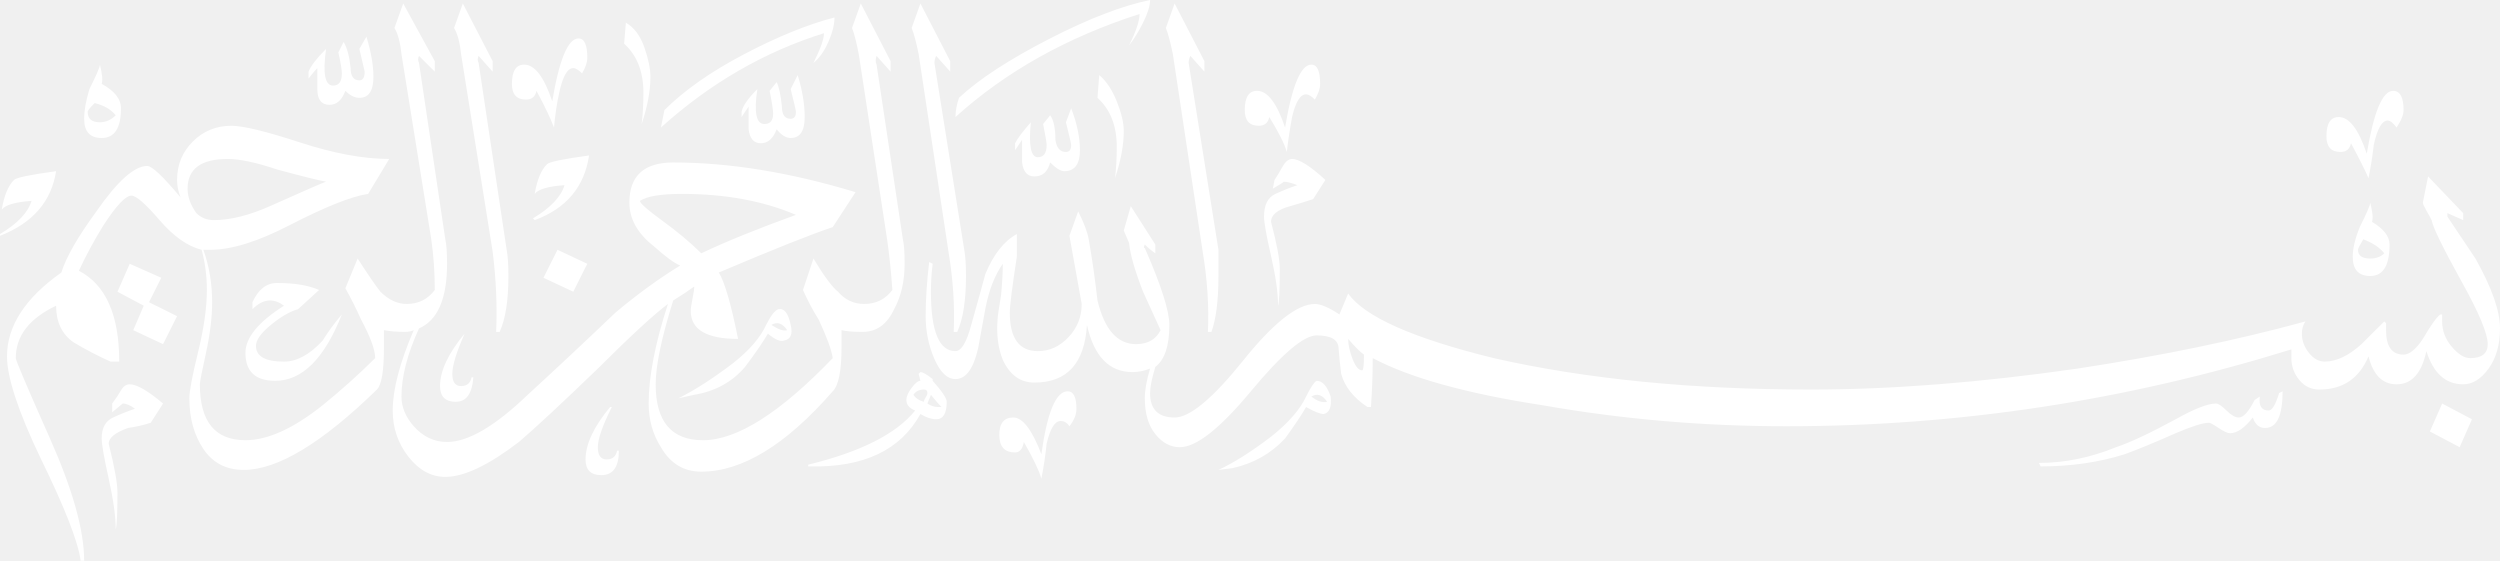
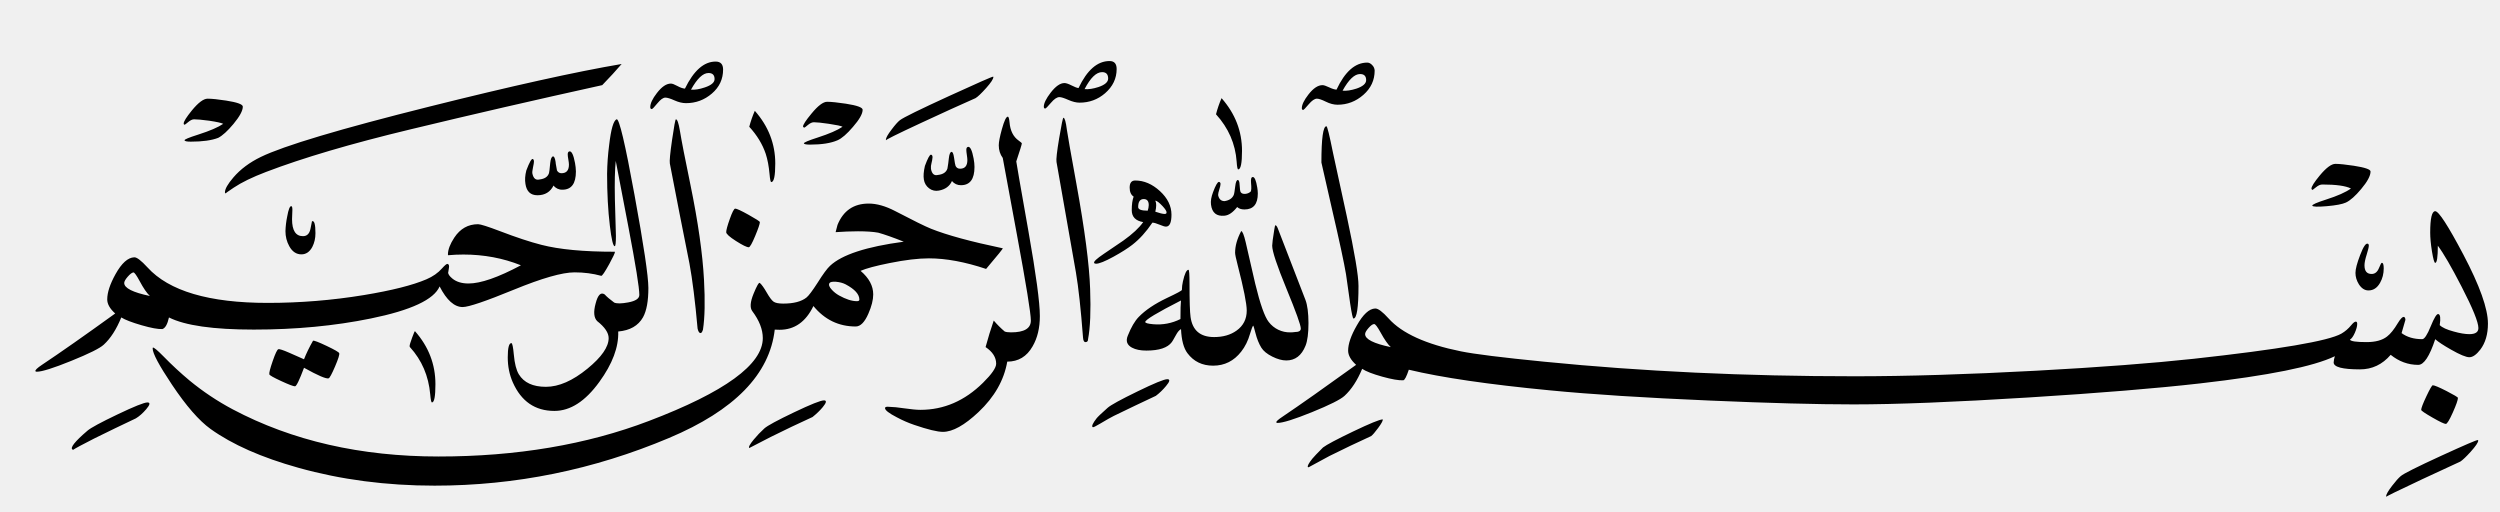
- <svg xmlns="http://www.w3.org/2000/svg" width="214" height="48" viewBox="0 0 214 48" fill="none">
-   <path d="M4.802 14.654C4.401 17.245 2.8 19.089 0 20.187V20.037C1.501 19.14 2.401 18.191 2.701 17.196C1.299 17.295 0.45 17.545 0.15 17.944C0.349 16.748 0.699 15.899 1.201 15.402C1.4 15.201 2.6 14.953 4.802 14.654ZM77.436 22.579C77.436 24.075 77.136 25.369 76.536 26.466C75.936 27.762 75.035 28.411 73.835 28.411C73.033 28.411 72.433 28.359 72.034 28.262C72.034 28.759 72.034 29.257 72.034 29.757C72.034 31.75 71.783 32.995 71.283 33.495C67.281 38.079 63.529 40.374 60.028 40.374C58.527 40.374 57.376 39.675 56.576 38.28C55.875 37.182 55.526 35.936 55.526 34.542C55.526 32.247 56.074 29.406 57.177 26.018C55.976 26.915 53.974 28.759 51.174 31.551C48.072 34.542 45.821 36.636 44.421 37.831C41.818 39.825 39.717 40.822 38.118 40.822C36.917 40.822 35.867 40.248 34.966 39.102C34.066 37.956 33.616 36.635 33.616 35.139C33.616 33.345 34.216 31.05 35.416 28.261C35.215 28.359 34.966 28.41 34.666 28.41C33.965 28.41 33.365 28.358 32.865 28.261C32.865 28.759 32.865 29.256 32.865 29.757C32.865 31.75 32.663 32.945 32.265 33.345C27.561 37.93 23.76 40.224 20.86 40.224C19.359 40.224 18.208 39.625 17.408 38.429C16.606 37.233 16.208 35.787 16.208 34.092C16.208 33.494 16.456 32.172 16.958 30.13C17.457 28.085 17.708 26.317 17.708 24.821C17.708 23.625 17.558 22.477 17.258 21.382C16.058 21.083 14.857 20.235 13.656 18.84C12.456 17.443 11.654 16.746 11.255 16.746C10.754 16.746 9.954 17.593 8.854 19.289C8.052 20.583 7.353 21.88 6.753 23.176C9.053 24.372 10.205 26.963 10.205 30.951H9.454C8.353 30.453 7.302 29.907 6.303 29.308C5.302 28.61 4.802 27.563 4.802 26.169C2.5 27.265 1.351 28.76 1.351 30.655C1.351 30.853 2.326 33.145 4.277 37.533C6.228 41.918 7.203 45.407 7.203 48H6.903C6.701 46.404 5.553 43.462 3.452 39.177C1.55 35.189 0.6 32.299 0.6 30.505C0.6 27.911 2.15 25.518 5.252 23.327C5.651 22.03 6.652 20.285 8.254 18.093C10.055 15.5 11.504 14.206 12.606 14.206C13.005 14.206 13.957 15.103 15.457 16.897C15.255 16.397 15.157 15.899 15.157 15.402C15.157 14.105 15.607 13.009 16.508 12.112C17.408 11.215 18.508 10.766 19.809 10.766C20.808 10.766 22.759 11.239 25.662 12.187C28.562 13.133 31.114 13.607 33.316 13.607L31.515 16.598C30.113 16.797 27.862 17.694 24.762 19.29C22.06 20.684 19.809 21.383 18.008 21.383C17.907 21.383 17.708 21.383 17.408 21.383C17.908 22.778 18.159 24.273 18.159 25.869C18.159 27.164 17.983 28.61 17.633 30.206C17.281 31.8 17.108 32.697 17.108 32.898C17.108 36.087 18.407 37.682 21.01 37.682C22.909 37.682 25.111 36.685 27.613 34.692C29.212 33.395 30.713 32.05 32.115 30.655C32.115 29.956 31.714 28.86 30.914 27.364C30.513 26.467 30.063 25.57 29.564 24.673L30.614 22.131C31.515 23.526 32.164 24.472 32.565 24.972C33.264 25.668 34.014 26.019 34.816 26.019C35.815 26.019 36.617 25.62 37.217 24.823C37.217 23.328 37.117 21.881 36.917 20.486L34.366 4.636C34.265 3.641 34.066 2.893 33.766 2.393L34.516 0.299L37.217 5.234V6.131L35.867 4.785C35.766 4.986 35.766 5.185 35.867 5.384L38.118 20.486C38.216 20.883 38.268 21.582 38.268 22.58C38.268 25.57 37.466 27.414 35.867 28.113C34.865 30.304 34.366 32.248 34.366 33.944C34.366 34.842 34.715 35.688 35.416 36.487C36.216 37.384 37.166 37.833 38.268 37.833C40.069 37.833 42.369 36.487 45.171 33.795C47.671 31.501 50.173 29.16 52.675 26.767C54.574 25.171 56.426 23.826 58.227 22.73C57.725 22.529 56.975 21.982 55.976 21.085C54.574 19.987 53.875 18.741 53.875 17.347C53.875 15.053 55.125 13.908 57.627 13.908C62.429 13.908 67.63 14.753 73.234 16.45L71.283 19.44C69.483 20.039 66.23 21.333 61.529 23.328C62.028 24.125 62.579 26.02 63.179 29.011C60.478 29.011 59.128 28.211 59.128 26.618C59.128 26.417 59.177 26.069 59.278 25.571C59.376 25.071 59.428 24.723 59.428 24.524C59.027 24.824 58.427 25.22 57.627 25.72C56.626 28.909 56.126 31.302 56.126 32.898C56.126 36.087 57.477 37.683 60.178 37.683C63.079 37.683 66.781 35.339 71.283 30.655C71.182 29.956 70.782 28.86 70.083 27.365C69.581 26.566 69.131 25.72 68.732 24.823L69.632 22.131C70.533 23.627 71.231 24.573 71.734 24.972C72.334 25.668 73.084 26.019 73.985 26.019C74.983 26.019 75.785 25.62 76.386 24.823C76.285 23.328 76.135 21.881 75.936 20.486L73.534 4.785C73.332 3.69 73.133 2.893 72.934 2.393L73.684 0.299L76.236 5.234V6.131L75.035 4.785C74.934 5.084 74.934 5.335 75.035 5.533L77.286 20.486C77.385 20.883 77.436 21.582 77.436 22.579ZM10.355 9.271C10.355 10.965 9.804 11.813 8.704 11.813C7.703 11.813 7.203 11.264 7.203 10.169C7.203 9.47 7.353 8.624 7.654 7.627C8.254 6.43 8.554 5.734 8.554 5.533C8.753 6.332 8.803 6.879 8.704 7.178C9.804 7.776 10.355 8.474 10.355 9.271ZM9.905 9.869C9.504 9.369 8.904 9.021 8.104 8.822C7.703 9.22 7.504 9.469 7.504 9.57C7.504 10.168 7.853 10.467 8.554 10.467C9.053 10.467 9.504 10.266 9.905 9.869ZM13.957 34.542L12.906 36.186C12.306 36.385 11.654 36.535 10.955 36.635C9.853 37.032 9.304 37.481 9.304 37.981C9.804 39.974 10.055 41.369 10.055 42.168C10.055 43.963 10.003 45.009 9.905 45.308C9.905 44.209 9.703 42.766 9.304 40.971C8.904 39.176 8.704 38.029 8.704 37.532C8.704 36.635 9.027 36.037 9.68 35.738C10.329 35.438 10.955 35.188 11.555 34.99C11.155 34.69 10.805 34.541 10.505 34.541L9.604 35.289V34.541C9.905 34.142 10.153 33.768 10.355 33.42C10.554 33.069 10.805 32.897 11.105 32.897C11.706 32.897 12.655 33.444 13.957 34.542ZM15.157 27.065L13.957 29.457L11.405 28.262L12.306 26.168L10.055 24.972L11.105 22.58L13.806 23.776L12.756 25.869L15.157 27.065ZM27.913 15.551C27.313 15.45 25.911 15.103 23.711 14.504C21.91 13.906 20.508 13.607 19.509 13.607C17.206 13.607 16.058 14.454 16.058 16.149C16.058 16.846 16.306 17.544 16.808 18.243C17.207 18.64 17.708 18.841 18.309 18.841C19.708 18.841 21.31 18.442 23.111 17.645C26.011 16.348 27.613 15.649 27.913 15.551ZM29.264 26.916C27.763 30.703 25.861 32.598 23.561 32.598C21.859 32.598 21.01 31.799 21.01 30.206C21.01 28.909 22.11 27.564 24.311 26.169C23.911 25.869 23.51 25.72 23.111 25.72C22.609 25.72 22.11 25.968 21.61 26.467V25.869C22.11 24.771 22.811 24.224 23.711 24.224C25.212 24.224 26.412 24.423 27.313 24.823L25.512 26.467C24.811 26.665 24.035 27.114 23.186 27.814C22.335 28.509 21.91 29.108 21.91 29.608C21.91 30.505 22.71 30.954 24.311 30.954C25.411 30.954 26.511 30.355 27.613 29.16C28.112 28.36 28.663 27.612 29.264 26.916ZM31.965 6.579C31.965 7.775 31.564 8.374 30.764 8.374C30.363 8.374 29.962 8.175 29.564 7.775C29.264 8.575 28.814 8.972 28.213 8.972C27.512 8.972 27.163 8.523 27.163 7.626C27.163 7.027 27.163 6.43 27.163 5.831C26.961 6.033 26.712 6.331 26.412 6.728V6.13C26.612 5.633 27.111 4.985 27.913 4.186C27.613 6.28 27.812 7.326 28.513 7.326C29.013 7.326 29.264 6.978 29.264 6.279C29.264 5.98 29.163 5.382 28.963 4.485L29.414 3.589C29.714 4.089 29.913 4.836 30.014 5.832C30.014 6.53 30.263 6.878 30.764 6.878C31.064 6.878 31.215 6.631 31.215 6.131L30.764 4.187L31.365 3.14C31.764 4.437 31.965 5.584 31.965 6.579ZM40.519 32.299C40.418 33.694 39.919 34.393 39.018 34.393C38.118 34.393 37.668 33.944 37.668 33.047C37.668 31.75 38.367 30.255 39.769 28.561C39.067 30.154 38.718 31.301 38.718 32C38.718 32.696 38.967 33.047 39.468 33.047C39.968 33.047 40.268 32.797 40.369 32.299H40.519ZM43.52 23.626C43.52 25.719 43.269 27.313 42.77 28.411H42.47C42.568 26.217 42.47 23.925 42.17 21.533L39.468 4.636C39.367 3.64 39.168 2.893 38.868 2.393L39.618 0.299L42.17 5.234V6.131L40.969 4.785C40.868 4.986 40.868 5.184 40.969 5.383L43.37 21.383C43.469 21.881 43.52 22.628 43.52 23.626ZM50.273 4.935C50.273 5.334 50.123 5.783 49.823 6.28C49.523 5.981 49.272 5.832 49.073 5.832C48.571 5.832 48.172 6.531 47.872 7.926C47.67 8.823 47.52 9.818 47.422 10.916C47.122 10.117 46.62 9.07 45.922 7.776C45.821 8.277 45.52 8.524 45.021 8.524C44.219 8.524 43.821 8.076 43.821 7.178C43.821 6.082 44.17 5.533 44.871 5.533C45.771 5.533 46.571 6.58 47.272 8.673C47.872 5.084 48.623 3.29 49.523 3.29C50.023 3.29 50.273 3.839 50.273 4.935ZM50.424 13.308C50.023 16 48.473 17.843 45.771 18.841L45.621 18.692C47.122 17.795 48.022 16.846 48.323 15.851C46.92 15.949 46.072 16.198 45.771 16.598C45.971 15.402 46.32 14.554 46.822 14.056C47.021 13.855 48.222 13.607 50.424 13.308ZM50.273 22.579L49.073 24.971L46.522 23.776L47.722 21.383L50.273 22.579ZM52.975 38.579C52.975 39.974 52.473 40.673 51.474 40.673C50.574 40.673 50.123 40.225 50.123 39.327C50.123 38.03 50.822 36.535 52.224 34.841H52.374C51.572 36.435 51.174 37.582 51.174 38.28C51.174 38.977 51.423 39.327 51.924 39.327C52.424 39.327 52.724 39.077 52.825 38.579H52.975ZM55.676 6.579C55.676 7.775 55.425 9.121 54.926 10.617C55.024 9.818 55.076 8.923 55.076 7.925C55.076 6.131 54.525 4.736 53.425 3.738L53.575 1.944C54.274 2.343 54.799 3.042 55.151 4.037C55.5 5.035 55.676 5.883 55.676 6.579ZM68.132 18.392C65.33 17.196 62.077 16.598 58.377 16.598C56.576 16.598 55.376 16.797 54.776 17.196C54.776 17.395 55.425 17.968 56.727 18.916C58.025 19.862 59.128 20.785 60.028 21.682C62.129 20.684 64.83 19.589 68.132 18.392ZM71.433 1.495C71.433 2.094 71.257 2.793 70.908 3.589C70.556 4.388 70.132 4.986 69.632 5.384C70.233 4.187 70.533 3.342 70.533 2.841C65.431 4.437 60.778 7.129 56.576 10.916C56.675 10.416 56.776 9.918 56.877 9.421C58.577 7.727 60.853 6.131 63.705 4.636C66.556 3.14 69.131 2.093 71.433 1.495ZM67.682 27.813C67.881 28.61 67.682 29.058 67.081 29.159C66.781 29.258 66.331 29.058 65.731 28.561C65.33 29.257 64.68 30.205 63.78 31.402C62.678 32.696 61.229 33.496 59.428 33.794L58.077 34.093C59.477 33.395 61.027 32.397 62.729 31.103C64.129 30.005 65.079 28.909 65.581 27.813C65.98 27.014 66.331 26.566 66.631 26.466C67.13 26.367 67.48 26.815 67.682 27.813ZM68.882 10.019C68.882 11.215 68.481 11.813 67.682 11.813C67.281 11.813 66.88 11.563 66.481 11.066C66.181 11.862 65.731 12.262 65.13 12.262C64.53 12.262 64.178 11.863 64.08 11.066C64.08 10.367 64.08 9.72 64.08 9.122C63.879 9.421 63.679 9.72 63.48 10.019V9.57C63.578 9.07 64.028 8.425 64.83 7.626C64.53 9.619 64.729 10.617 65.431 10.617C65.93 10.617 66.181 10.318 66.181 9.72C66.181 9.421 66.08 8.774 65.881 7.776L66.481 7.028C66.68 7.428 66.83 8.126 66.931 9.122C66.931 9.818 67.18 10.169 67.682 10.169C67.982 10.169 68.132 9.967 68.132 9.57C68.132 9.47 67.982 8.823 67.682 7.627L68.282 6.43C68.681 7.727 68.882 8.923 68.882 10.019ZM67.382 28.262C66.98 27.663 66.53 27.514 66.031 27.813C66.631 28.21 67.081 28.36 67.382 28.262ZM81.038 34.392C81.038 35.388 80.738 35.888 80.137 35.888C79.736 35.888 79.286 35.739 78.787 35.439C77.084 38.529 73.933 40.024 69.332 39.925H69.182V39.776C73.684 38.677 76.735 37.133 78.337 35.141C77.835 34.939 77.586 34.64 77.586 34.244C77.586 33.944 77.736 33.594 78.037 33.196C78.337 32.797 78.585 32.598 78.787 32.598L78.637 32L78.787 31.851C78.986 31.851 79.335 32.049 79.837 32.449V32.598C80.637 33.495 81.038 34.093 81.038 34.392ZM82.689 23.626C82.689 25.719 82.438 27.313 81.938 28.411H81.638C81.736 26.217 81.586 23.925 81.188 21.533L78.637 4.636C78.435 3.64 78.236 2.893 78.037 2.393L78.787 0.299L81.338 5.234V6.131L80.137 4.785C80.037 4.986 79.987 5.184 79.987 5.383L82.539 21.383C82.637 21.881 82.689 22.628 82.689 23.626ZM79.387 33.645C79.387 33.444 79.286 33.345 79.087 33.345C78.686 33.345 78.386 33.495 78.186 33.794C78.386 34.093 78.686 34.292 79.087 34.392C79.087 34.292 79.136 34.168 79.237 34.019C79.335 33.869 79.387 33.743 79.387 33.645ZM214 28.112C214 29.507 213.674 30.655 213.024 31.551C212.372 32.448 211.648 32.897 210.848 32.897C209.347 32.897 208.297 31.948 207.697 30.056C207.296 31.948 206.445 32.897 205.145 32.897C203.945 32.897 203.143 32.098 202.745 30.505C201.943 32.398 200.543 33.346 198.543 33.346C197.842 33.346 197.268 33.071 196.817 32.524C196.367 31.975 196.141 31.351 196.141 30.655C196.141 30.355 196.141 30.106 196.141 29.907C182.035 34.292 167.628 36.487 152.921 36.487C145.816 36.487 138.864 35.889 132.061 34.692C125.557 33.695 120.705 32.349 117.505 30.655C117.505 32.049 117.452 33.444 117.354 34.842H117.055C115.854 34.043 115.104 33.096 114.804 32C114.703 31.201 114.628 30.453 114.579 29.757C114.526 29.059 113.902 28.71 112.703 28.71C111.6 28.71 109.725 30.304 107.075 33.496C104.423 36.684 102.397 38.281 100.997 38.281C100.195 38.281 99.496 37.907 98.896 37.159C98.296 36.412 97.996 35.388 97.996 34.094C97.996 33.395 98.146 32.547 98.446 31.552C97.944 31.75 97.445 31.851 96.945 31.851C94.943 31.851 93.644 30.505 93.043 27.814C92.842 31.103 91.341 32.748 88.541 32.748C87.341 32.748 86.44 32.098 85.84 30.804C85.439 29.806 85.289 28.659 85.39 27.365C85.39 27.164 85.488 26.468 85.69 25.271C85.789 24.274 85.84 23.376 85.84 22.58C85.139 23.575 84.639 24.872 84.339 26.467C84.138 27.563 83.939 28.659 83.739 29.757C83.338 31.552 82.689 32.448 81.788 32.448C81.087 32.448 80.487 31.874 79.987 30.729C79.485 29.582 79.237 28.359 79.237 27.065C79.237 25.668 79.335 24.124 79.537 22.43L79.837 22.579C79.736 23.376 79.687 24.173 79.687 24.971C79.687 28.359 80.386 30.056 81.788 30.056C82.288 30.056 82.738 29.308 83.139 27.813C83.837 25.32 84.239 23.873 84.339 23.476C85.038 21.78 85.939 20.635 87.041 20.037V21.981C86.64 24.572 86.44 26.168 86.44 26.766C86.44 28.957 87.24 30.056 88.841 30.056C89.841 30.056 90.717 29.656 91.468 28.859C92.218 28.061 92.593 27.114 92.593 26.018L91.543 20.187L92.293 18.093C92.793 19.089 93.093 19.888 93.194 20.486C93.494 22.179 93.742 23.925 93.944 25.719C94.544 28.21 95.644 29.458 97.245 29.458C98.244 29.458 98.945 29.059 99.346 28.262C98.845 27.164 98.345 26.068 97.846 24.972C97.144 23.178 96.743 21.781 96.645 20.785L96.195 19.738L96.795 17.645L98.896 20.935V21.682C98.596 21.481 98.296 21.234 97.996 20.935C97.895 21.133 97.895 21.234 97.996 21.234C99.396 24.423 100.097 26.617 100.097 27.814C100.097 29.608 99.696 30.804 98.896 31.403C98.596 32.398 98.446 33.145 98.446 33.646C98.446 35.04 99.145 35.739 100.547 35.739C101.846 35.739 103.797 34.118 106.4 30.88C109 27.639 111.052 26.02 112.553 26.02C113.052 26.02 113.753 26.319 114.654 26.917L115.404 25.122C116.804 27.115 120.957 28.958 127.86 30.654C135.762 32.448 144.818 33.345 155.022 33.345C161.925 33.345 169.527 32.747 177.833 31.551C185.036 30.453 191.539 29.107 197.342 27.514C197.141 27.813 197.042 28.16 197.042 28.56C197.042 29.159 197.241 29.705 197.642 30.204C198.041 30.702 198.491 30.952 198.994 30.952C199.992 30.952 201.043 30.452 202.144 29.457L204.095 27.514L204.245 27.664C204.245 27.862 204.245 28.061 204.245 28.262C204.245 29.656 204.745 30.355 205.746 30.355C206.245 30.355 206.797 29.907 207.396 29.01C208.095 27.814 208.597 27.115 208.897 26.916H209.047C209.047 27.114 209.047 27.313 209.047 27.514C209.047 28.311 209.321 29.033 209.872 29.683C210.421 30.329 210.946 30.655 211.448 30.655C212.447 30.655 212.949 30.255 212.949 29.458C212.949 28.561 212.198 26.767 210.698 24.076C209.096 21.183 208.245 19.44 208.146 18.842C208.046 18.641 207.896 18.367 207.696 18.019C207.495 17.669 207.396 17.445 207.396 17.346L207.846 15.104L210.848 18.243V18.841L209.497 18.243V18.542C210.297 19.738 211.096 20.934 211.898 22.131C213.299 24.621 214 26.617 214 28.112ZM80.588 34.841C80.386 34.64 80.086 34.292 79.687 33.794L79.387 34.542C79.687 34.741 79.987 34.841 80.287 34.841C80.386 34.841 80.487 34.841 80.588 34.841ZM98.446 0C98.446 0.5 98.244 1.147 97.846 1.944C97.445 2.743 97.044 3.39 96.645 3.888C97.245 2.692 97.546 1.794 97.546 1.196C91.341 3.191 86.088 6.131 81.788 10.019C81.788 9.519 81.887 8.972 82.088 8.374C83.788 6.781 86.389 5.084 89.892 3.29C93.194 1.596 96.045 0.5 98.446 0ZM92.143 34.991C92.143 35.488 91.941 35.986 91.543 36.486C91.341 36.186 91.093 36.037 90.792 36.037C90.291 36.037 89.892 36.684 89.592 37.981C89.491 38.976 89.341 39.974 89.142 40.972C88.94 40.273 88.441 39.227 87.641 37.832C87.54 38.43 87.289 38.729 86.891 38.729C85.99 38.729 85.54 38.229 85.54 37.234C85.54 36.236 85.939 35.738 86.74 35.738C87.54 35.738 88.34 36.785 89.142 38.878C89.641 35.289 90.391 33.495 91.393 33.495C91.892 33.495 92.143 33.993 92.143 34.991ZM92.443 12.86C92.443 14.056 91.993 14.654 91.093 14.654C90.792 14.654 90.391 14.404 89.892 13.906C89.69 14.703 89.24 15.103 88.541 15.103C87.941 15.103 87.589 14.703 87.491 13.906C87.491 13.208 87.491 12.561 87.491 11.963C87.289 12.262 87.09 12.561 86.891 12.86V12.262C87.09 11.863 87.54 11.264 88.241 10.467C88.039 12.46 88.241 13.458 88.841 13.458C89.341 13.458 89.592 13.107 89.592 12.411C89.592 12.21 89.491 11.612 89.292 10.617L89.892 9.869C90.192 10.267 90.342 10.965 90.342 11.963C90.441 12.659 90.741 13.009 91.243 13.009C91.543 13.009 91.693 12.809 91.693 12.411C91.693 12.311 91.543 11.664 91.243 10.467L91.693 9.271C92.192 10.566 92.443 11.761 92.443 12.86ZM96.195 11.215C96.195 12.411 95.944 13.757 95.445 15.252C95.543 14.454 95.595 13.557 95.595 12.561C95.595 10.766 95.043 9.369 93.944 8.374L94.094 6.43C94.694 6.93 95.194 7.678 95.595 8.673C95.993 9.668 96.195 10.516 96.195 11.215ZM104.299 23.626C104.299 25.719 104.097 27.313 103.698 28.411H103.398C103.497 26.217 103.347 23.925 102.948 21.533L100.397 4.636C100.195 3.64 99.996 2.893 99.797 2.393L100.547 0.299L103.098 5.234V6.131L101.898 4.785C101.797 4.986 101.748 5.184 101.748 5.383L104.299 21.383C104.299 21.881 104.299 22.628 104.299 23.626ZM113.903 33.944C114.002 34.841 113.802 35.339 113.303 35.439C113.003 35.439 112.501 35.239 111.802 34.841C111.402 35.537 110.801 36.434 110.001 37.532C108.801 38.827 107.3 39.674 105.499 40.074L104.299 40.224C105.598 39.625 107.099 38.677 108.801 37.382C110.302 36.186 111.3 35.038 111.802 33.943C112.201 33.144 112.501 32.695 112.703 32.597C113.202 32.598 113.603 33.047 113.903 33.944ZM113.003 7.178C113.003 7.577 112.853 8.026 112.553 8.523C112.252 8.224 112.001 8.075 111.802 8.075C111.3 8.075 110.902 8.724 110.602 10.019C110.4 11.115 110.25 12.113 110.152 13.009C109.95 12.311 109.451 11.314 108.651 10.019C108.55 10.517 108.25 10.766 107.751 10.766C106.949 10.766 106.551 10.318 106.551 9.421C106.551 8.324 106.9 7.776 107.601 7.776C108.501 7.776 109.301 8.823 110.002 10.916C110.602 7.327 111.353 5.533 112.253 5.533C112.752 5.533 113.003 6.082 113.003 7.178ZM113.453 15.402L112.402 17.047C111.801 17.245 111.15 17.444 110.451 17.645C109.349 17.944 108.801 18.392 108.801 18.991C109.3 20.883 109.551 22.229 109.551 23.028C109.551 24.823 109.499 25.869 109.401 26.168C109.401 25.07 109.2 23.65 108.801 21.907C108.401 20.162 108.2 19.04 108.2 18.542C108.2 17.545 108.524 16.898 109.176 16.599C109.825 16.299 110.451 16.049 111.052 15.851C110.55 15.65 110.152 15.552 109.851 15.552C109.95 15.552 109.65 15.75 108.952 16.15L109.101 15.402C109.3 15.103 109.526 14.729 109.777 14.281C110.025 13.832 110.302 13.608 110.602 13.608C111.202 13.607 112.152 14.206 113.453 15.402ZM113.603 34.392C113.203 33.794 112.752 33.645 112.252 33.944C112.752 34.341 113.202 34.49 113.603 34.392ZM116.755 30.355C116.454 30.154 116.004 29.706 115.403 29.009C115.403 29.507 115.528 30.079 115.778 30.729C116.027 31.376 116.304 31.701 116.604 31.701C116.703 31.701 116.755 31.252 116.755 30.355ZM193.891 36.636C193.389 36.636 193.039 36.336 192.84 35.739C192.139 36.636 191.489 37.084 190.889 37.084C190.688 37.084 190.365 36.935 189.914 36.636C189.464 36.336 189.187 36.187 189.088 36.187C188.586 36.187 187.637 36.487 186.237 37.084C184.435 37.881 182.984 38.479 181.884 38.879C179.683 39.575 177.281 39.925 174.681 39.925L174.532 39.626C176.731 39.626 178.932 39.177 181.135 38.28C182.335 37.88 184.035 37.084 186.238 35.888C187.837 34.991 188.988 34.542 189.689 34.542C189.888 34.542 190.188 34.74 190.589 35.14C190.988 35.538 191.339 35.739 191.64 35.739C192.038 35.739 192.489 35.239 192.991 34.243L193.44 33.944C193.339 34.741 193.59 35.14 194.191 35.14C194.492 35.14 194.792 34.64 195.091 33.645L195.391 33.496C195.391 35.589 194.89 36.636 193.891 36.636ZM205.746 9.421C205.746 9.818 205.544 10.318 205.145 10.916C204.845 10.516 204.594 10.318 204.395 10.318C203.893 10.318 203.495 11.014 203.194 12.411C203.093 13.308 202.944 14.255 202.745 15.252C202.444 14.554 201.942 13.557 201.244 12.262C201.142 12.76 200.843 13.009 200.344 13.009C199.541 13.009 199.143 12.561 199.143 11.664C199.143 10.565 199.493 10.019 200.194 10.019C201.094 10.019 201.893 11.066 202.595 13.159C203.195 9.57 203.945 7.776 204.846 7.776C205.446 7.776 205.746 8.325 205.746 9.421ZM204.546 20.935C204.546 22.729 203.994 23.626 202.895 23.626C201.893 23.626 201.394 23.077 201.394 21.981C201.394 21.283 201.593 20.435 201.995 19.439C202.595 18.243 202.895 17.545 202.895 17.346C203.094 18.142 203.144 18.692 203.045 18.99C204.044 19.589 204.546 20.236 204.546 20.935ZM204.095 21.682C203.695 21.182 203.094 20.785 202.295 20.486C201.994 20.984 201.844 21.283 201.844 21.383C201.844 21.881 202.194 22.131 202.895 22.131C203.394 22.131 203.795 21.981 204.095 21.682ZM211.599 35.888L210.548 38.28L207.997 36.934L209.048 34.542L211.599 35.888Z" fill="white" />
+ <svg xmlns="http://www.w3.org/2000/svg" version="1.2" baseProfile="tiny" width="220" height="45" viewBox="0 0 176 36" overflow="inherit" xml:space="preserve">
+   <switch>
+     <g>
+       <path fill="currentColor" d="M165.716 11.67c-.586-.089-1.021-.134-1.306-.134-.277 0-.644.273-1.099.818-.391.472-.586.781-.586.928a.217.217 0 0 0 .03.061c.012.016.03.024.055.024.008 0 .09-.063.244-.189s.301-.189.439-.189c.969 0 1.64.094 2.014.281-.357.26-.943.521-1.757.781-.659.211-.981.354-.965.427.024.081.366.094 1.025.037.651-.057 1.099-.143 1.343-.256.31-.146.667-.464 1.074-.952.439-.521.659-.932.659-1.233.002-.148-.389-.282-1.17-.404zm1.953 6.835c-.024 0-.092.13-.201.391-.11.26-.279.391-.507.391-.334 0-.501-.203-.501-.611 0-.179.051-.429.153-.75.102-.321.152-.535.152-.641 0-.065-.021-.105-.062-.122-.138-.073-.321.191-.549.793-.22.57-.329.989-.329 1.257 0 .277.081.546.243.807.188.284.411.427.672.427.342 0 .614-.179.817-.537.171-.301.257-.639.257-1.013.001-.277-.047-.408-.145-.392zm4.571 9.026c-.533-.271-.856-.408-.971-.408-.057 0-.207.258-.451.775-.244.516-.366.836-.366.958 0 .057.262.235.787.537.524.301.84.451.946.451.089 0 .254-.269.494-.806.239-.537.359-.879.359-1.025.001-.048-.266-.208-.798-.482zm2.203 3.449c-.058-.025-.92.346-2.588 1.11-1.701.781-2.648 1.257-2.844 1.429-.163.138-.362.361-.599.671-.284.366-.427.614-.427.745 0 .016.008.027.024.036-.073 0 .765-.411 2.515-1.233.919-.432 1.814-.846 2.685-1.244.163-.106.407-.338.732-.696.351-.391.525-.651.525-.781.002-.017-.007-.029-.023-.037zm-1.025-13.061c-1.074-2.034-1.733-3.051-1.978-3.051-.236 0-.354.504-.354 1.514 0 .35.04.785.122 1.306.089.545.166.818.231.818.122 0 .184-.403.184-1.208.398.529.956 1.489 1.672 2.881.789 1.529 1.184 2.502 1.184 2.917 0 .285-.211.428-.635.428-.301 0-.667-.062-1.099-.184-.488-.13-.817-.28-.988-.451.073-.488.041-.749-.098-.781-.114-.024-.293.265-.537.866-.244.603-.443.903-.598.903-.586 0-1.07-.142-1.453-.427.154-.521.244-.83.269-.928 0-.098-.028-.167-.085-.208-.106-.032-.257.114-.452.44-.261.438-.513.752-.757.939-.333.26-.813.391-1.44.391-.724 0-1.114-.057-1.171-.172.122-.072.237-.235.348-.488.109-.252.164-.459.164-.622 0-.098-.028-.15-.085-.158-.073-.017-.188.069-.342.256a2.502 2.502 0 0 1-.684.586c-.911.521-4.374 1.11-10.388 1.771-2.913.316-6.615.598-11.107.842-4.825.26-9.085.391-12.779.391-7.683 0-14.961-.342-21.837-1.025-2.971-.293-4.932-.537-5.884-.732-2.449-.496-4.142-1.266-5.078-2.307-.431-.48-.748-.717-.951-.708-.424.017-.854.415-1.294 1.196-.407.707-.61 1.298-.61 1.77 0 .326.187.659.562 1.001-2.222 1.603-3.942 2.815-5.163 3.638-.334.22-.484.357-.452.415.008.024.037.036.086.036.366 0 1.172-.252 2.416-.756 1.245-.506 2.011-.888 2.295-1.148.488-.447.903-1.082 1.245-1.904.269.18.738.362 1.41.55.671.187 1.166.272 1.482.257.098-.009.229-.257.391-.745 2.312.554 5.619 1.038 9.924 1.452 2.922.285 6.689.525 11.303.721 4.158.179 7.52.269 10.083.269 3.011 0 7.12-.163 12.328-.488 4.979-.31 9-.64 12.06-.989 4.833-.553 7.999-1.191 9.496-1.916a1.735 1.735 0 0 0-.085.439c0 .326.618.488 1.854.488.854 0 1.575-.342 2.161-1.025.586.473 1.232.708 1.94.708.398 0 .798-.603 1.196-1.807.212.188.582.432 1.11.732.627.358 1.059.537 1.294.537.236 0 .493-.179.77-.537.357-.472.537-1.082.537-1.831 0-1.052-.578-2.673-1.733-4.862zM96.61 4.59c-.109-.122-.229-.183-.359-.183-.847 0-1.567.635-2.161 1.904-.139-.008-.313-.063-.524-.165-.212-.102-.366-.152-.464-.152-.317 0-.647.22-.988.659-.31.399-.465.72-.465.964 0 .082.033.122.098.122.033 0 .161-.132.385-.397.224-.264.417-.396.58-.396.13 0 .34.071.629.213.288.143.563.214.823.214.684 0 1.29-.232 1.819-.696.528-.464.793-1.033.793-1.709a.566.566 0 0 0-.166-.378zm-1.788 10.669a1763.66 1763.66 0 0 0-.977-4.492c-.252-1.253-.406-1.879-.464-1.879-.235 0-.354.85-.354 2.551l.744 3.271c.529 2.278.858 3.812.989 4.601l.293 2.063c.105.7.183 1.05.231 1.05.236 0 .354-.766.354-2.295.003-.708-.271-2.332-.816-4.87zM85.998 6.91a7.41 7.41 0 0 0-.391 1.135c.879.968 1.363 2.079 1.453 3.332.024.366.061.549.109.549.18 0 .269-.435.269-1.306 0-1.383-.48-2.62-1.44-3.71zm2.514 6.298c-.081-.504-.188-.752-.317-.745-.105 0-.146.138-.122.415.032.326.024.529-.024.61a.632.632 0 0 1-.366.159c-.162.017-.276-.024-.342-.122-.032-.057-.057-.228-.073-.513-.008-.228-.053-.342-.134-.342-.082.017-.139.159-.171.427-.041.35-.077.562-.11.635-.105.236-.321.378-.646.427-.244 0-.395-.143-.452-.427 0-.089.028-.222.085-.397.057-.175.085-.303.085-.384 0-.065-.024-.11-.073-.134-.008-.008-.021-.012-.037-.012-.098 0-.236.24-.415.72-.13.342-.179.635-.146.879.073.578.391.838.952.781.293-.024.59-.228.891-.61.122.114.293.171.513.171.627 0 .94-.375.94-1.123a2.7 2.7 0 0 0-.038-.415zm-10.4-8.911c-.854 0-1.583.635-2.185 1.904-.114-.016-.279-.08-.494-.189-.216-.11-.38-.165-.495-.165-.301 0-.626.228-.977.684-.317.415-.476.741-.476.977 0 .089.032.134.098.134.041 0 .175-.134.402-.403.228-.269.427-.403.598-.403.123 0 .33.065.623.195s.559.196.794.196c.684 0 1.282-.22 1.794-.659.545-.472.818-1.042.818-1.709.001-.374-.166-.562-.5-.562zm13.793 16.82-1.953-5.053c-.057-.139-.114-.208-.171-.208-.017.008-.041.114-.073.317-.098.602-.146.976-.146 1.123 0 .391.336 1.402 1.007 3.033.672 1.632 1.008 2.565 1.008 2.802 0 .163-.139.244-.415.244a2 2 0 0 1-.317.024 1.862 1.862 0 0 1-1.526-.732c-.285-.358-.603-1.258-.952-2.697a485.636 485.636 0 0 1-.671-2.918c-.122-.521-.229-.781-.317-.781-.285.537-.428 1.046-.428 1.526 0 .114.062.407.184.879.423 1.644.635 2.707.635 3.186 0 .603-.24 1.074-.721 1.415-.423.302-.948.452-1.574.452-.977 0-1.53-.472-1.66-1.416-.049-.35-.073-1.126-.073-2.331 0-.659-.024-.989-.073-.989-.139 0-.269.273-.391.818a2.77 2.77 0 0 0-.073.599c0 .049-.354.24-1.062.573-.854.407-1.513.851-1.977 1.33-.277.285-.533.725-.769 1.318-.155.374-.057.655.293.843.26.139.598.207 1.013.207.903 0 1.501-.199 1.794-.598.024-.025.122-.191.293-.501.114-.212.232-.35.354-.415.033.773.183 1.339.452 1.697.439.586 1.042.879 1.807.879.806 0 1.465-.33 1.978-.989.276-.35.483-.769.622-1.257.098-.326.171-.518.22-.574.024.017.077.188.159.513.105.415.244.761.415 1.038.146.236.402.445.769.629.366.183.696.273.989.273.626 0 1.078-.346 1.354-1.037.138-.342.208-.875.208-1.599-.004-.715-.074-1.256-.212-1.623zm-10.247-7.665c-.542-.496-1.121-.745-1.739-.745-.261 0-.391.167-.391.5 0 .301.093.513.281.635-.09.236-.134.553-.134.952 0 .472.269.752.806.842-.285.407-.753.842-1.404 1.306a86.19 86.19 0 0 1-1.367.928c-.497.334-.724.545-.684.635.016.041.061.061.134.061.22 0 .626-.163 1.221-.488.562-.309 1.005-.59 1.331-.842.513-.398.984-.919 1.416-1.562.106 0 .271.047.495.14.224.094.376.14.458.14.261 0 .391-.28.391-.842-.002-.61-.273-1.163-.814-1.66zm15.679 16.075c-.203 0-.899.285-2.087.854-1.156.554-1.859.928-2.112 1.123-.398.399-.646.659-.744.781-.261.325-.366.524-.317.599.008.008.024.012.049.012a69.57 69.57 0 0 0 1.465-.793 95.53 95.53 0 0 1 2.941-1.404c.105-.081.269-.271.488-.567.22-.298.33-.494.33-.592 0-.009-.005-.013-.013-.013zM75.781 12.952c-.415-2.278-.639-3.548-.671-3.808-.073-.57-.154-.854-.244-.854-.041 0-.14.476-.299 1.428-.159.952-.222 1.514-.189 1.685.643 3.678 1.099 6.27 1.367 7.775.179 1.05.346 2.579.5 4.589.016.213.073.318.171.318.122 0 .183-.069.183-.208.154-.813.204-1.993.146-3.54-.057-1.701-.378-4.163-.964-7.385zm-5.859-7.556c-.049-.016-1.086.439-3.112 1.367-2.059.944-3.21 1.509-3.455 1.697-.146.114-.342.333-.586.659-.269.35-.403.59-.403.72 0 .024.008.037.024.037-.114 0 .712-.411 2.478-1.233 1.505-.7 2.775-1.278 3.808-1.733.163-.098.413-.336.751-.714.337-.378.506-.636.506-.775.001-.008-.003-.017-.011-.025zm-1.38 5.761c-.106-.569-.236-.842-.39-.818-.082.017-.123.085-.123.208 0 .082.012.202.037.36.024.159.037.279.037.36 0 .407-.171.61-.513.61a.33.33 0 0 1-.317-.195c-.024-.049-.062-.248-.11-.598-.041-.276-.102-.407-.183-.391-.09.017-.151.171-.183.464a8.914 8.914 0 0 1-.098.708c-.082.261-.305.411-.671.452-.261.065-.423-.077-.488-.427a1.056 1.056 0 0 1 .037-.403 2.17 2.17 0 0 0 .073-.415c0-.089-.024-.146-.073-.171-.017 0-.029-.004-.037-.012-.09 0-.232.265-.427.793-.09.391-.114.708-.073.952a.936.936 0 0 0 .366.623.842.842 0 0 0 .696.159c.447-.082.752-.305.916-.671a.788.788 0 0 0 .634.293c.635 0 .952-.427.952-1.282 0-.179-.021-.379-.062-.599zm11.536 16.4c-1.18.573-1.88.958-2.1 1.153-.448.398-.708.647-.781.744-.26.334-.354.537-.281.61a.052.052 0 0 0 .037.013c.049 0 .224-.09.525-.269.423-.252.732-.428.928-.525a216.721 216.721 0 0 1 2.966-1.416c.26-.195.5-.427.72-.695.269-.317.297-.477.085-.477-.22 0-.92.287-2.099.862zM59.547 7.3c-.586-.089-1.025-.134-1.318-.134-.277 0-.643.276-1.099.83-.399.48-.598.785-.598.916a.194.194 0 0 0 .037.048.08.08 0 0 0 .061.024c.016 0 .1-.062.25-.189.15-.126.291-.189.421-.189.195 0 .545.037 1.05.11.545.081.867.15.964.208-.358.244-.94.496-1.746.757-.659.211-.985.35-.977.415.024.057.167.085.427.085.83 0 1.477-.102 1.941-.305.301-.13.663-.444 1.086-.94.456-.521.684-.924.684-1.208.001-.164-.394-.306-1.183-.428zM72.4 16.271c-.57-3.222-.854-4.858-.854-4.907.26-.781.391-1.204.391-1.27-.008-.032-.082-.098-.22-.195-.383-.269-.598-.7-.647-1.294-.024-.261-.065-.391-.122-.391-.114 0-.252.293-.415.879-.146.529-.22.907-.22 1.135 0 .342.094.639.281.891l1.001 5.419c.651 3.516.977 5.525.977 6.03 0 .553-.464.83-1.392.83-.212 0-.362-.021-.452-.062a6.783 6.783 0 0 1-.769-.769c-.211.61-.403 1.232-.574 1.867.497.334.745.725.745 1.172 0 .285-.309.732-.928 1.343-1.286 1.27-2.754 1.904-4.406 1.904-.26 0-.647-.036-1.16-.11a8.954 8.954 0 0 0-1.147-.109c-.122 0-.183.032-.183.098 0 .146.277.361.83.646a8.06 8.06 0 0 0 1.233.537c.952.326 1.624.488 2.014.488.683 0 1.518-.464 2.502-1.391 1.123-1.059 1.798-2.242 2.026-3.553.781 0 1.375-.357 1.782-1.074.342-.586.513-1.298.513-2.136 0-.948-.269-2.942-.806-5.978zm-19.261-8.47c-.155.35-.285.724-.391 1.123.545.594.932 1.229 1.159 1.904.13.399.22.875.269 1.428.032.375.073.562.122.562.188 0 .281-.435.281-1.306 0-1.384-.48-2.621-1.44-3.711zM50.38 4.334c-.822 0-1.542.635-2.16 1.904-.146-.008-.324-.069-.531-.183-.208-.114-.36-.171-.458-.171-.317 0-.647.224-.989.671-.31.399-.464.729-.464.989 0 .089.037.134.11.134.041 0 .171-.134.391-.403s.407-.403.562-.403c.138 0 .352.065.641.195.289.13.56.195.812.195.692 0 1.3-.226 1.825-.678.525-.451.787-1.015.787-1.69-.001-.373-.177-.56-.526-.56zm2.325 10.791c-.525-.293-.84-.439-.946-.439-.082 0-.208.24-.378.72-.171.48-.256.793-.256.939 0 .122.23.33.69.623.459.292.758.439.897.439.081 0 .232-.264.452-.793s.33-.854.33-.976c-.001-.05-.264-.221-.789-.513zm-4.095-2.1c-.383-1.847-.631-3.121-.745-3.821-.089-.537-.183-.805-.281-.805-.041 0-.13.478-.268 1.434-.139.956-.191 1.516-.159 1.678a860.271 860.271 0 0 0 1.379 7.031c.211 1.14.403 2.669.574 4.59.049.212.118.317.208.317.065 0 .122-.082.171-.244.13-.847.155-2.014.073-3.504-.098-1.83-.415-4.056-.952-6.676zm-8.129-1.55c-.106-.569-.236-.842-.391-.818-.082.017-.122.085-.122.208 0 .082.014.202.042.36s.043.279.043.36c0 .407-.175.61-.525.61-.139 0-.244-.065-.317-.195a12.877 12.877 0 0 1-.085-.476l-.012-.122c-.041-.269-.102-.398-.183-.391-.098.017-.163.171-.195.464-.041.432-.069.667-.085.708-.082.261-.305.411-.671.452-.261.065-.427-.073-.5-.415-.017-.081-.002-.226.043-.433.044-.208.067-.344.067-.409 0-.089-.024-.15-.073-.183-.09-.049-.244.22-.464.806-.09.35-.11.667-.061.952.081.529.362.793.842.793.529 0 .907-.228 1.135-.684a.753.753 0 0 0 .623.293c.635 0 .952-.427.952-1.282a3.583 3.583 0 0 0-.063-.598zm15.422 17.552c-1.176.562-1.874.939-2.093 1.135a7.49 7.49 0 0 0-.745.781c-.277.334-.383.533-.317.598.008 0 .513-.26 1.514-.781a94.169 94.169 0 0 1 2.941-1.402c.285-.229.525-.461.72-.696.26-.317.289-.476.085-.476-.227 0-.929.28-2.105.841zM44.667 13.708c-.659-3.613-1.079-5.383-1.257-5.31-.22.089-.395.691-.525 1.806a17.57 17.57 0 0 0-.146 2.039c0 1.359.065 2.576.195 3.65.114.96.228 1.44.342 1.44.057 0 .085-.24.085-.72l-.073-2.587c-.024-1.196-.004-2.095.061-2.698l.891 4.651c.513 2.685.769 4.281.769 4.785 0 .252-.261.428-.781.525-.472.089-.802.094-.989.012-.309-.229-.533-.419-.671-.574-.269-.179-.48.033-.635.635-.163.595-.126 1.01.11 1.246.537.422.806.821.806 1.195 0 .619-.496 1.335-1.489 2.148-1.042.854-2.018 1.281-2.929 1.281-.912 0-1.546-.293-1.904-.879-.179-.293-.297-.756-.354-1.391-.049-.537-.106-.807-.171-.807-.171 0-.256.334-.256 1.002 0 .635.118 1.221.354 1.758.594 1.342 1.57 2.014 2.93 2.014 1.123 0 2.177-.68 3.161-2.039.928-1.277 1.371-2.461 1.331-3.552.83-.073 1.412-.407 1.746-1.001.252-.455.378-1.143.378-2.062-.002-.83-.328-3.019-.979-6.567zm-14.452-6.2c-6.274 1.57-10.225 2.75-11.852 3.54-.79.383-1.433.863-1.929 1.44-.399.464-.598.814-.598 1.05 0 .049.021.073.061.073-.016-.008.171-.142.562-.403.545-.366 1.298-.732 2.258-1.099 2.596-.993 5.989-1.994 10.18-3.002 4.28-1.034 8.78-2.071 13.5-3.113.529-.545.985-1.042 1.367-1.489-3.214.545-7.73 1.546-13.549 3.003zm35.325 8.593c-.407-.163-1.249-.578-2.527-1.245-.675-.35-1.293-.525-1.855-.525-1.058 0-1.791.5-2.197 1.501-.049.171-.094.342-.134.512a23.147 23.147 0 0 1 1.575-.061c.586 0 1.062.032 1.428.098.439.122 1.038.333 1.794.634-2.628.35-4.357.916-5.188 1.697-.204.188-.497.586-.879 1.196-.366.569-.627.915-.781 1.038-.358.284-.903.427-1.636.427-.333 0-.563-.047-.689-.141-.126-.093-.285-.308-.476-.641s-.352-.558-.482-.671c-.065-.058-.214.199-.446.769s-.262.973-.091 1.208c.496.66.745 1.294.745 1.904 0 1.855-2.673 3.801-8.02 5.835-4.378 1.668-9.313 2.502-14.806 2.502-5.477 0-10.306-1.106-14.489-3.319a18.333 18.333 0 0 1-3.039-2.027 24.436 24.436 0 0 1-1.831-1.696c-.448-.456-.7-.663-.757-.622-.008.008-.012.028-.012.061 0 .342.452 1.188 1.355 2.539 1.001 1.497 1.908 2.539 2.722 3.125 1.53 1.098 3.593 2.01 6.188 2.734 2.995.838 6.189 1.257 9.582 1.257 5.696 0 11.197-1.119 16.503-3.356 4.605-1.938 7.087-4.48 7.445-7.629.122.008.236.012.342.012 1.05 0 1.843-.557 2.38-1.672.789.96 1.782 1.44 2.979 1.44.333 0 .63-.302.891-.903.228-.521.341-.973.341-1.355 0-.602-.297-1.154-.891-1.66.391-.17 1.074-.354 2.05-.549 1.09-.22 2.01-.33 2.759-.33 1.204 0 2.547.249 4.028.745.822-.968 1.212-1.453 1.172-1.453-2.254-.472-3.938-.932-5.053-1.379zm-49.618-9.02c-.578-.089-1.013-.134-1.306-.134-.285 0-.655.276-1.11.83-.383.472-.574.777-.574.916 0 .057.024.085.073.085.016 0 .1-.063.25-.189s.287-.189.409-.189c.212 0 .566.032 1.062.098.537.081.867.155.989.22-.358.244-.944.496-1.757.756-.667.212-.989.346-.964.403.006.064.153.096.438.096.822 0 1.465-.089 1.929-.268.301-.155.659-.48 1.074-.977.439-.529.659-.936.659-1.221 0-.162-.391-.304-1.172-.426zm6.042 8.495a11.1 11.1 0 0 0-.11.549c-.073.334-.248.501-.525.501-.512 0-.769-.399-.769-1.196 0-.073.004-.183.012-.33.008-.146.012-.256.012-.33 0-.163-.024-.248-.073-.256-.106-.016-.204.228-.293.732a5.963 5.963 0 0 0-.122 1.025c0 .383.089.737.269 1.062.211.383.496.574.854.574.325 0 .582-.175.769-.525.146-.285.22-.606.22-.964 0-.626-.081-.907-.244-.842zm7.25 7.738c-.016-.016-.083.137-.201.458-.118.321-.177.519-.177.592 0 .024.008.049.024.073.838.92 1.314 2.03 1.428 3.332.032.375.073.562.122.562.163 0 .244-.428.244-1.282.001-1.399-.479-2.644-1.44-3.735zm8.899-6.078c-.797-.203-1.77-.525-2.917-.964-.854-.325-1.367-.488-1.538-.488-.7 0-1.257.313-1.672.939-.301.456-.452.854-.452 1.196 0 .024.004.041.012.049.358-.032.716-.049 1.074-.049 1.44 0 2.791.252 4.052.757-1.603.855-2.832 1.282-3.686 1.282-.48 0-.863-.118-1.147-.354-.195-.162-.293-.305-.293-.427 0 .058.02-.053.061-.33.024-.154-.008-.244-.098-.269-.057-.016-.188.09-.391.317-.277.317-.643.574-1.099.769-.968.415-2.437.785-4.406 1.11-2.238.367-4.492.55-6.762.55-4.134 0-6.958-.834-8.471-2.502-.439-.48-.749-.716-.928-.708-.448.017-.887.411-1.318 1.184-.39.7-.585 1.294-.585 1.782 0 .325.187.655.561.989-2.14 1.545-3.857 2.75-5.151 3.612-.342.228-.497.378-.464.452.008.023.041.036.098.036.358 0 1.166-.254 2.423-.763 1.257-.509 2.021-.889 2.289-1.142.48-.439.891-1.078 1.233-1.916.277.171.753.354 1.428.549s1.164.285 1.465.269c.203-.064.358-.338.464-.817 1.131.569 3.121.854 5.969.854 2.954 0 5.7-.261 8.239-.781 2.832-.578 4.447-1.33 4.846-2.258.496.968 1.038 1.452 1.624 1.452.415 0 1.615-.407 3.601-1.221s3.41-1.221 4.272-1.221c.667 0 1.293.081 1.879.244.065.017.256-.265.574-.842.26-.48.391-.757.391-.83 0-.016-.004-.024-.012-.024-2.183.002-3.904-.16-5.165-.486zm-15.118 7.116c-.565-.268-.885-.391-.958-.365-.26.455-.472.891-.635 1.306l-1.05-.464c-.431-.188-.683-.269-.756-.244-.082.024-.214.301-.397.83s-.262.842-.238.939c.016.065.293.223.83.471.537.248.863.372.977.372.098 0 .31-.436.635-1.306.977.545 1.554.793 1.733.744.073-.024.224-.303.452-.836s.325-.844.293-.934c-.025-.074-.32-.244-.886-.513zm-14.72 4.822c-1.176.562-1.882.943-2.118 1.147-.896.765-1.245 1.208-1.05 1.33.008.009.024.013.049.013.122-.09.614-.354 1.477-.794a180.24 180.24 0 0 1 2.93-1.416c.244-.146.488-.362.732-.646.269-.317.297-.476.085-.476-.228 0-.929.28-2.105.842zM95.494 6.238c-.375.122-.7.171-.977.146.431-.781.842-1.172 1.232-1.172.285 0 .428.143.428.427.001.245-.228.445-.683.599zm.61 17.284c0-.106.081-.251.244-.434.162-.183.293-.274.391-.274.081-.008.231.188.451.586.276.504.517.85.721 1.037-1.205-.251-1.807-.556-1.807-.915zM77.331 6.128c-.375.122-.7.171-.977.146.415-.797.826-1.196 1.233-1.196.285 0 .427.151.427.452.001.244-.227.444-.683.598zm4.663 8.935c-.13 0-.35-.053-.66-.159.041-.171.062-.322.062-.452a.74.74 0 0 0-.062-.33c.114.016.285.146.513.391.187.204.28.35.28.439a.114.114 0 0 1-.012.049c-.008.042-.048.062-.121.062zm-1.196-.231c-.448 0-.671-.085-.671-.256 0-.374.13-.562.391-.562.236 0 .354.143.354.427a1.287 1.287 0 0 1-.074.391zm2.306 7.628a3.531 3.531 0 0 1-1.916.366c-.375-.032-.562-.085-.562-.158 0-.154.838-.659 2.514-1.514-.023.211-.036.647-.036 1.306zM49.623 6.153c-.382.13-.708.183-.977.159.432-.781.842-1.172 1.233-1.172.285 0 .427.143.427.427.001.236-.227.432-.683.586zm10.705 15.05c-.358 0-.777-.135-1.257-.402a2.052 2.052 0 0 1-.5-.391c-.195-.204-.252-.367-.171-.488.057-.074.208-.102.452-.086.269.024.496.086.684.184.643.342.964.699.964 1.074-.001.072-.058.109-.172.109zM8.745 19.922c0-.105.082-.252.244-.439s.297-.289.403-.306c.073 0 .22.204.439.61.269.505.509.854.72 1.05-1.204-.252-1.806-.558-1.806-.915z" />
+     </g>
+   </switch>
</svg>
